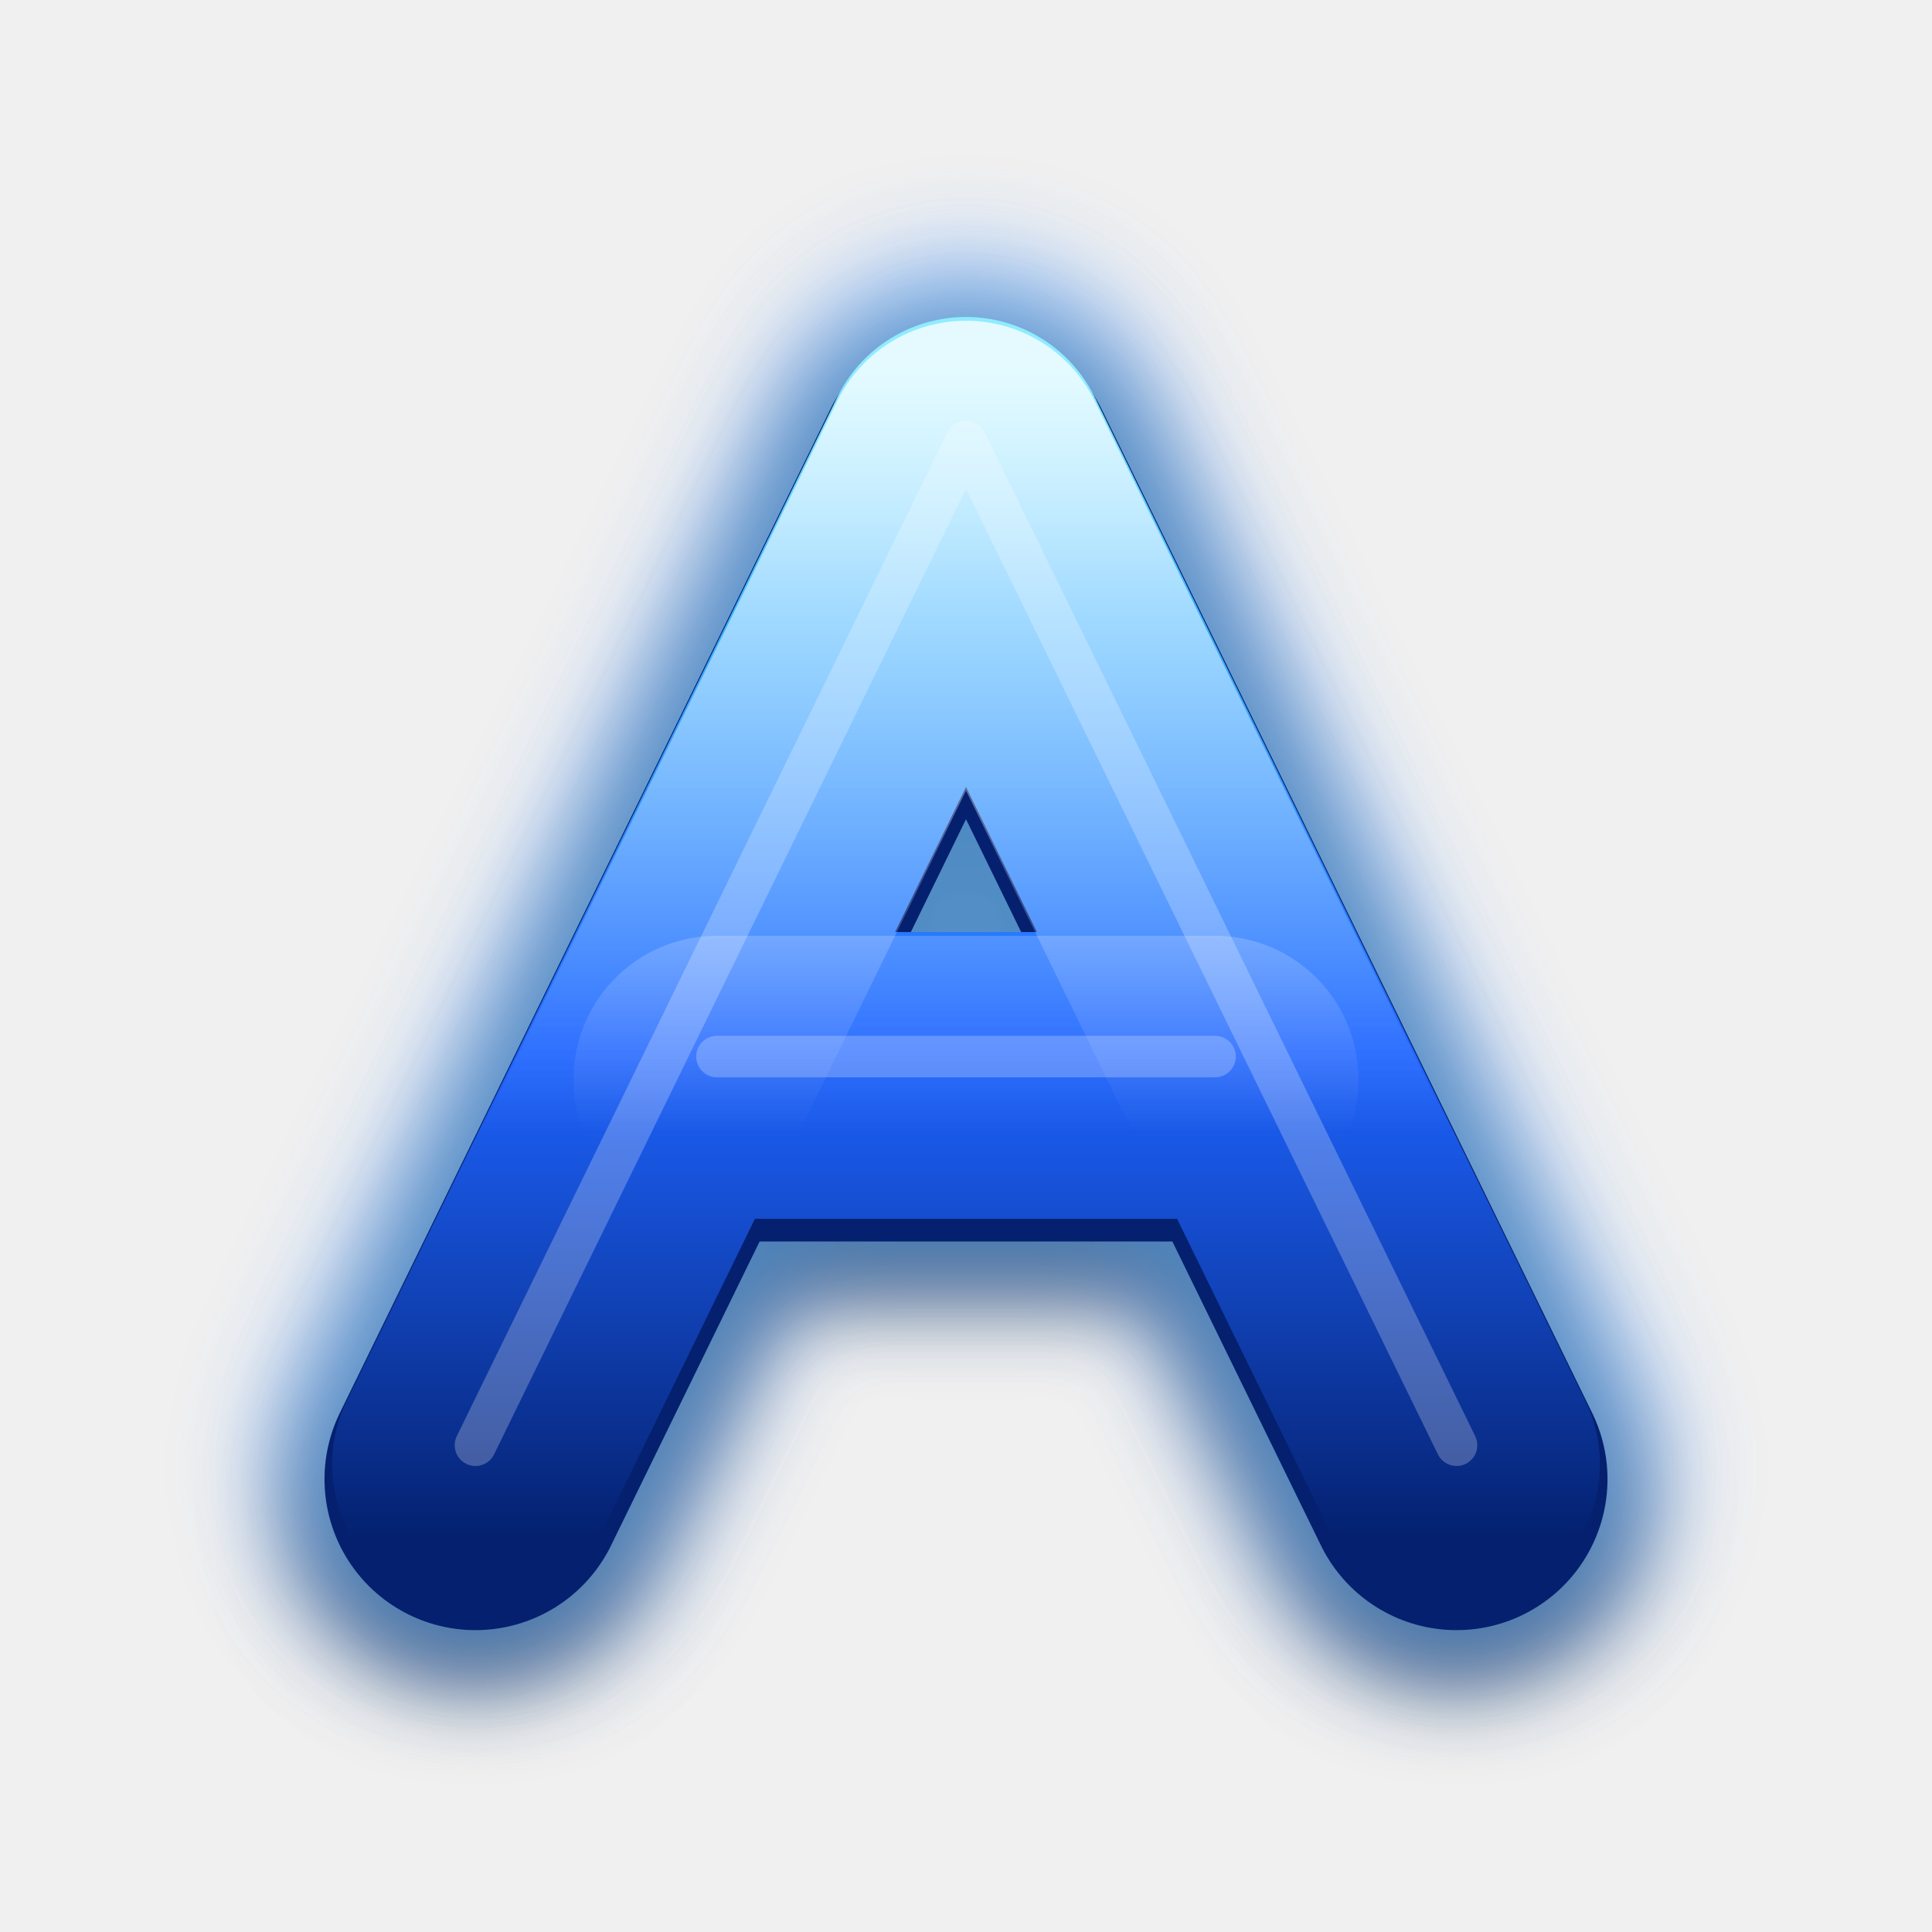
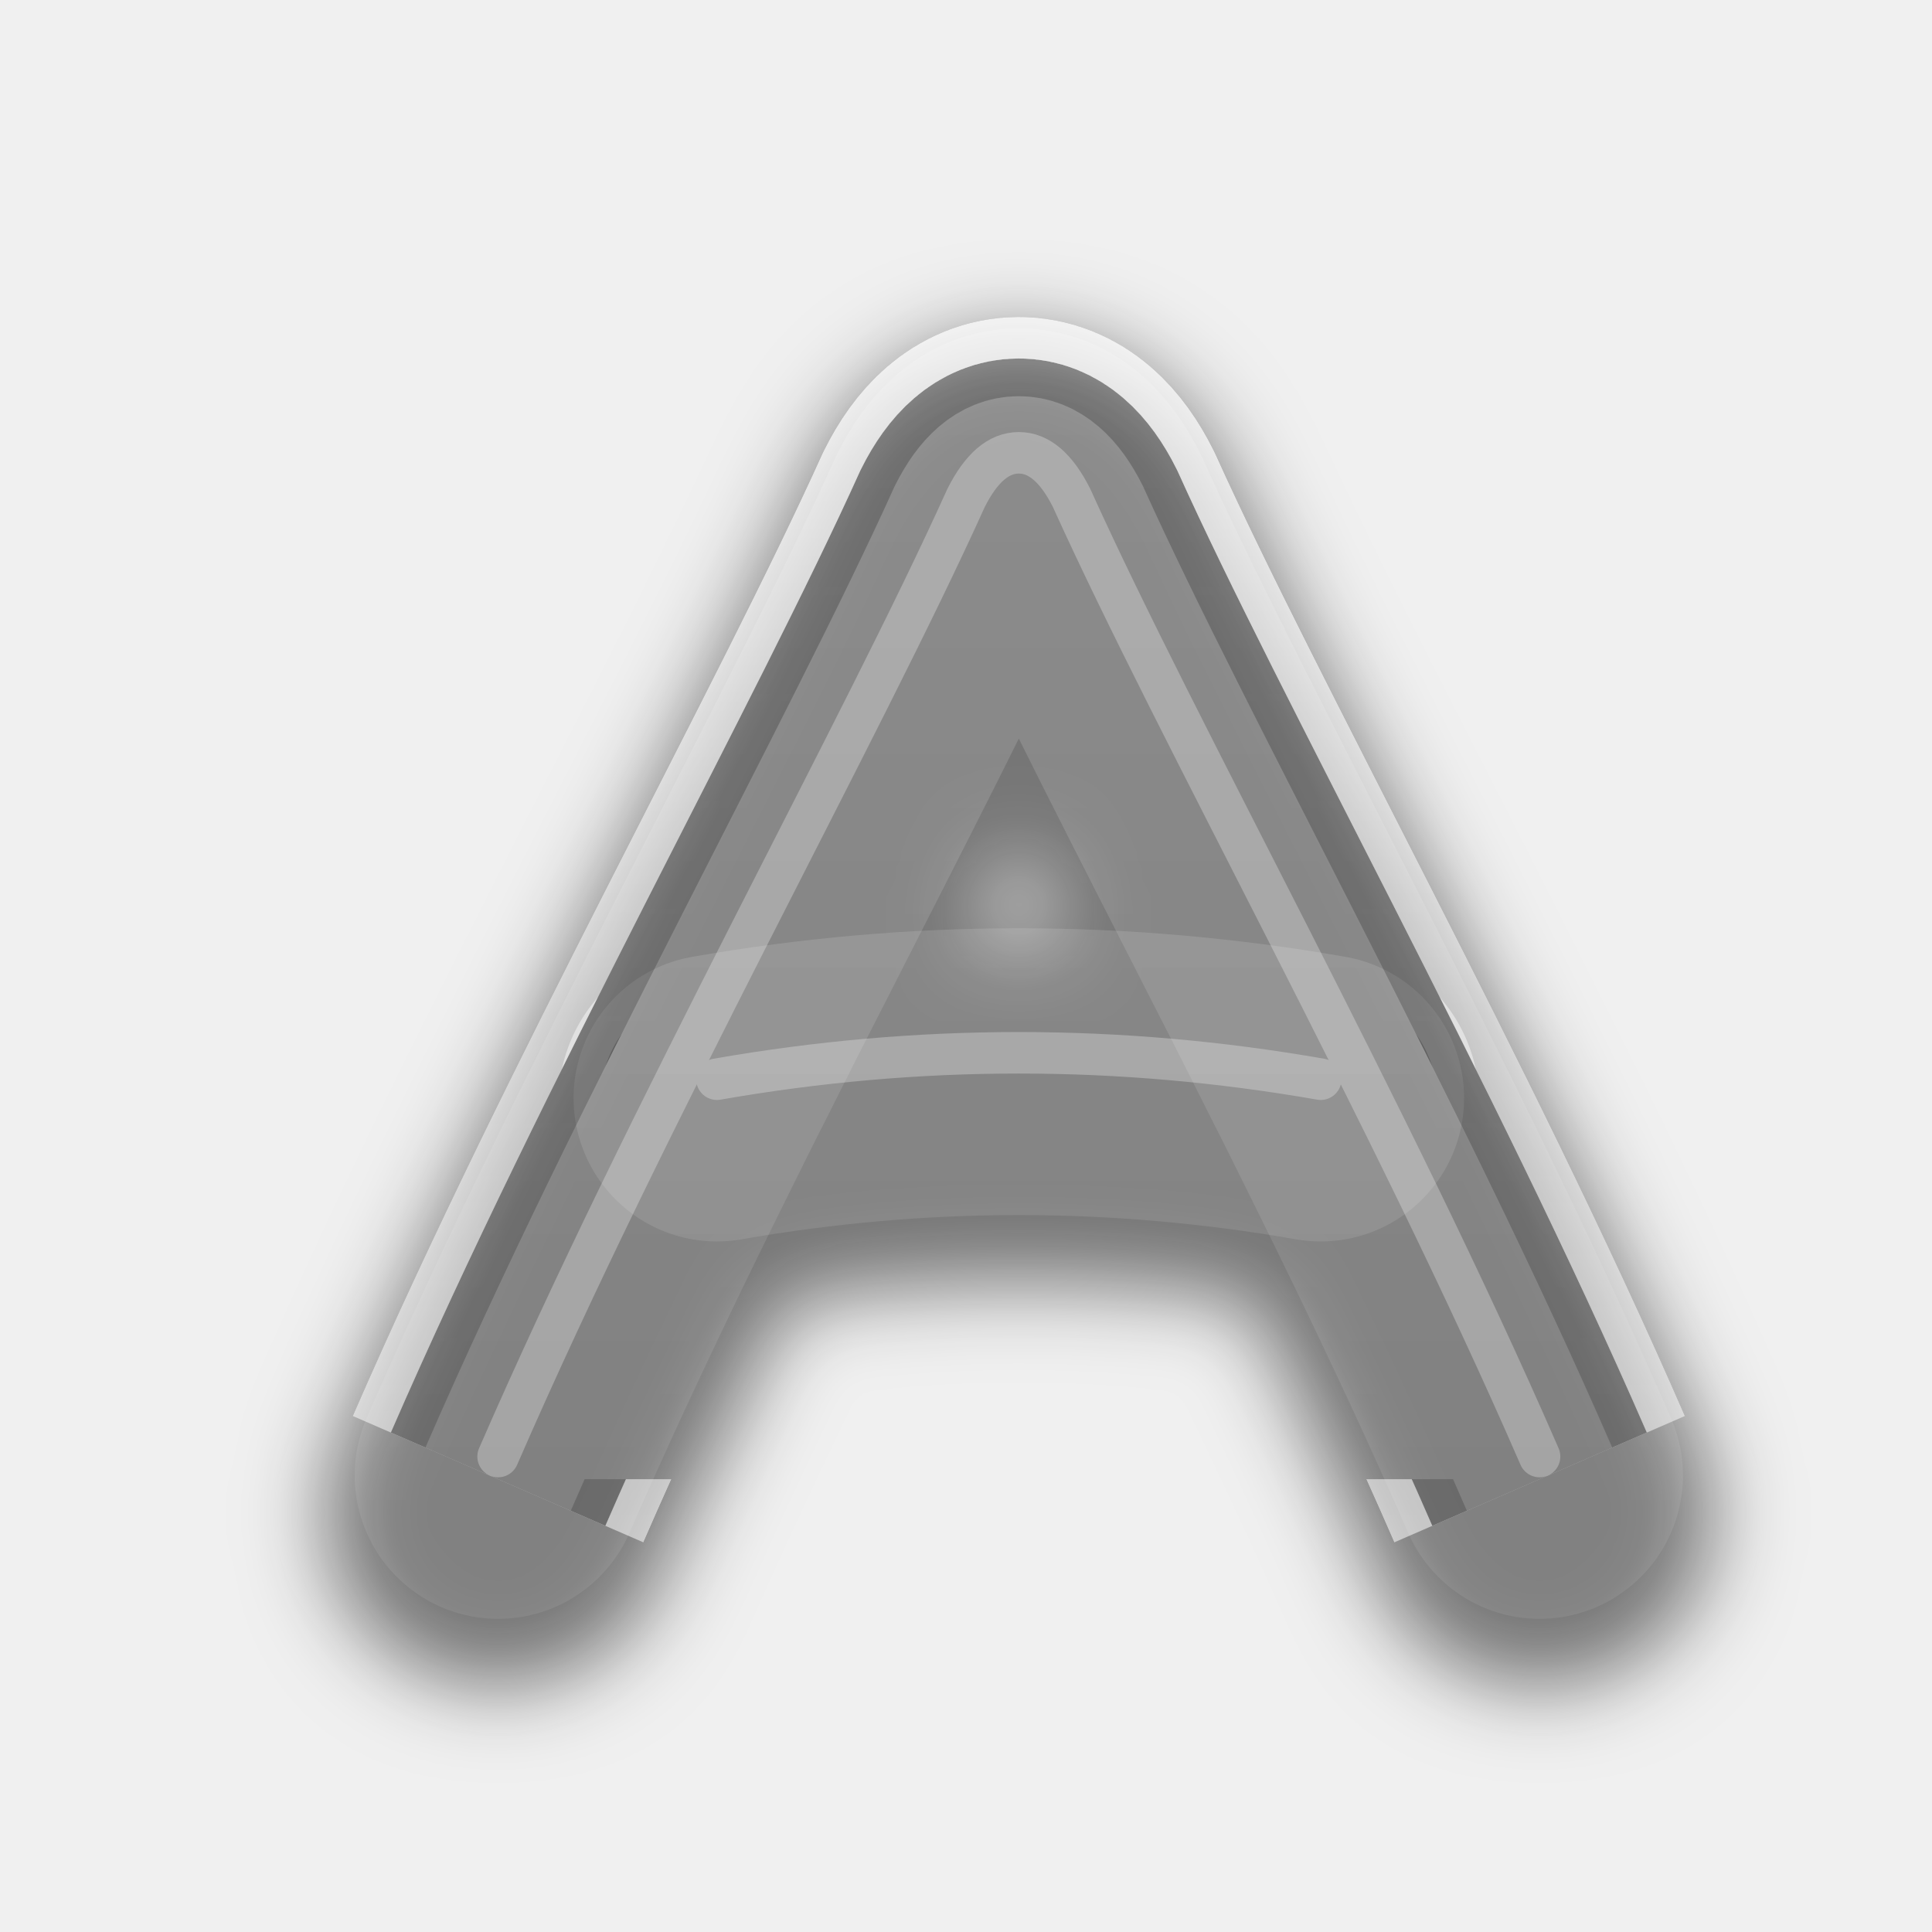
<svg xmlns="http://www.w3.org/2000/svg" viewBox="0 0 512 512" role="img" aria-label="ACM">
  <defs>
-     <linearGradient id="fBody" gradientUnits="userSpaceOnUse" x1="0" y1="100" x2="0" y2="410">
-       <stop offset="0" stop-color="#8FECFF" />
-       <stop offset="0.2" stop-color="#3FB4FF" />
-       <stop offset="0.58" stop-color="#1E64FF" />
-       <stop offset="1" stop-color="#04206E" />
+     <linearGradient id="fGlass" gradientUnits="userSpaceOnUse" x1="0" y1="112" x2="0" y2="400">
+       <stop offset="0" stop-color="#FFFFFF" stop-opacity="0.16" />
+       <stop offset="1" stop-color="#FFFFFF" stop-opacity="0.08" />
    </linearGradient>
-     <linearGradient id="fGloss" gradientUnits="userSpaceOnUse" x1="0" y1="96" x2="0" y2="300">
-       <stop offset="0" stop-color="#FFFFFF" stop-opacity="0.76" />
-       <stop offset="1" stop-color="#FFFFFF" stop-opacity="0" />
+     <linearGradient id="fEdgeLight" gradientUnits="userSpaceOnUse" x1="0" y1="96" x2="0" y2="410">
+       <stop offset="0" stop-color="#FFFFFF" stop-opacity="0.74" />
+       <stop offset="0.55" stop-color="#FFFFFF" stop-opacity="0.46" />
+       <stop offset="1" stop-color="#FFFFFF" stop-opacity="0.54" />
    </linearGradient>
+     <linearGradient id="fEdgeDark" gradientUnits="userSpaceOnUse" x1="0" y1="110" x2="0" y2="400">
+       <stop offset="0" stop-color="#000000" stop-opacity="0.22" />
+       <stop offset="1" stop-color="#000000" stop-opacity="0.18" />
+     </linearGradient>
+     <mask id="fEdge" maskUnits="userSpaceOnUse" x="-10" y="-10" width="532" height="532">
+       <use href="#fA" stroke="#FFFFFF" stroke-width="84" />
+       <use href="#fA" stroke="#000000" stroke-width="62" />
+     </mask>
+     <mask id="fWall" maskUnits="userSpaceOnUse" x="-10" y="-10" width="532" height="532">
+       <use href="#fA" stroke="#FFFFFF" stroke-width="62" />
+       <use href="#fA" stroke="#000000" stroke-width="42" />
+     </mask>
    <filter id="fShadow" x="-40%" y="-40%" width="180%" height="200%" color-interpolation-filters="sRGB">
-       <feGaussianBlur stdDeviation="12" />
-     </filter>
-     <filter id="fGlow" x="-50%" y="-50%" width="200%" height="200%" color-interpolation-filters="sRGB">
-       <feGaussianBlur stdDeviation="14" />
+       <feGaussianBlur stdDeviation="11" />
    </filter>
  </defs>
  <g fill="none" stroke-linecap="round" stroke-linejoin="round">
    <g id="fA">
-       <path d="M126 389 L256 123 L386 389" />
-       <path d="M190 286 L322 286" />
+       <path d="M132 392 C172 300 228 200 256 138 Q262 126 270 126 Q278 126 284 138 C312 200 368 300 408 392" />
+       <path d="M190 292 Q270 278 350 292" />
    </g>
-     <g transform="translate(0 10)">
-       <use href="#fA" stroke="#00040F" stroke-width="92" opacity="0.75" filter="url(#fShadow)" />
-     </g>
-     <use href="#fA" stroke="#1E63FF" stroke-width="104" opacity="0.45" filter="url(#fGlow)" />
-     <use href="#fA" stroke="#7FE3FF" stroke-width="96" opacity="0.4" filter="url(#fGlow)" />
-     <g transform="translate(0 3)">
-       <use href="#fA" stroke="#04206E" stroke-width="80" />
+     <g transform="translate(0 9)">
+       <use href="#fA" stroke="#050505" stroke-width="92" opacity="0.52" filter="url(#fShadow)" />
    </g>
    <g transform="translate(0 -1)">
-       <use href="#fA" stroke="url(#fBody)" stroke-width="76" />
+       <use href="#fA" stroke="url(#fGlass)" stroke-width="76" />
    </g>
-     <use href="#fA" stroke="url(#fGloss)" stroke-width="76" />
+     <g mask="url(#fWall)">
+       <use href="#fA" stroke="url(#fEdgeDark)" stroke-width="62" />
+     </g>
+     <g mask="url(#fEdge)">
+       <use href="#fA" stroke="url(#fEdgeLight)" stroke-width="84" />
+     </g>
    <g transform="translate(0 -6)">
-       <use href="#fA" stroke="#FFFFFF" stroke-width="11" opacity="0.24" />
+       <use href="#fA" stroke="#FFFFFF" stroke-width="11" opacity="0.28" />
    </g>
  </g>
</svg>
